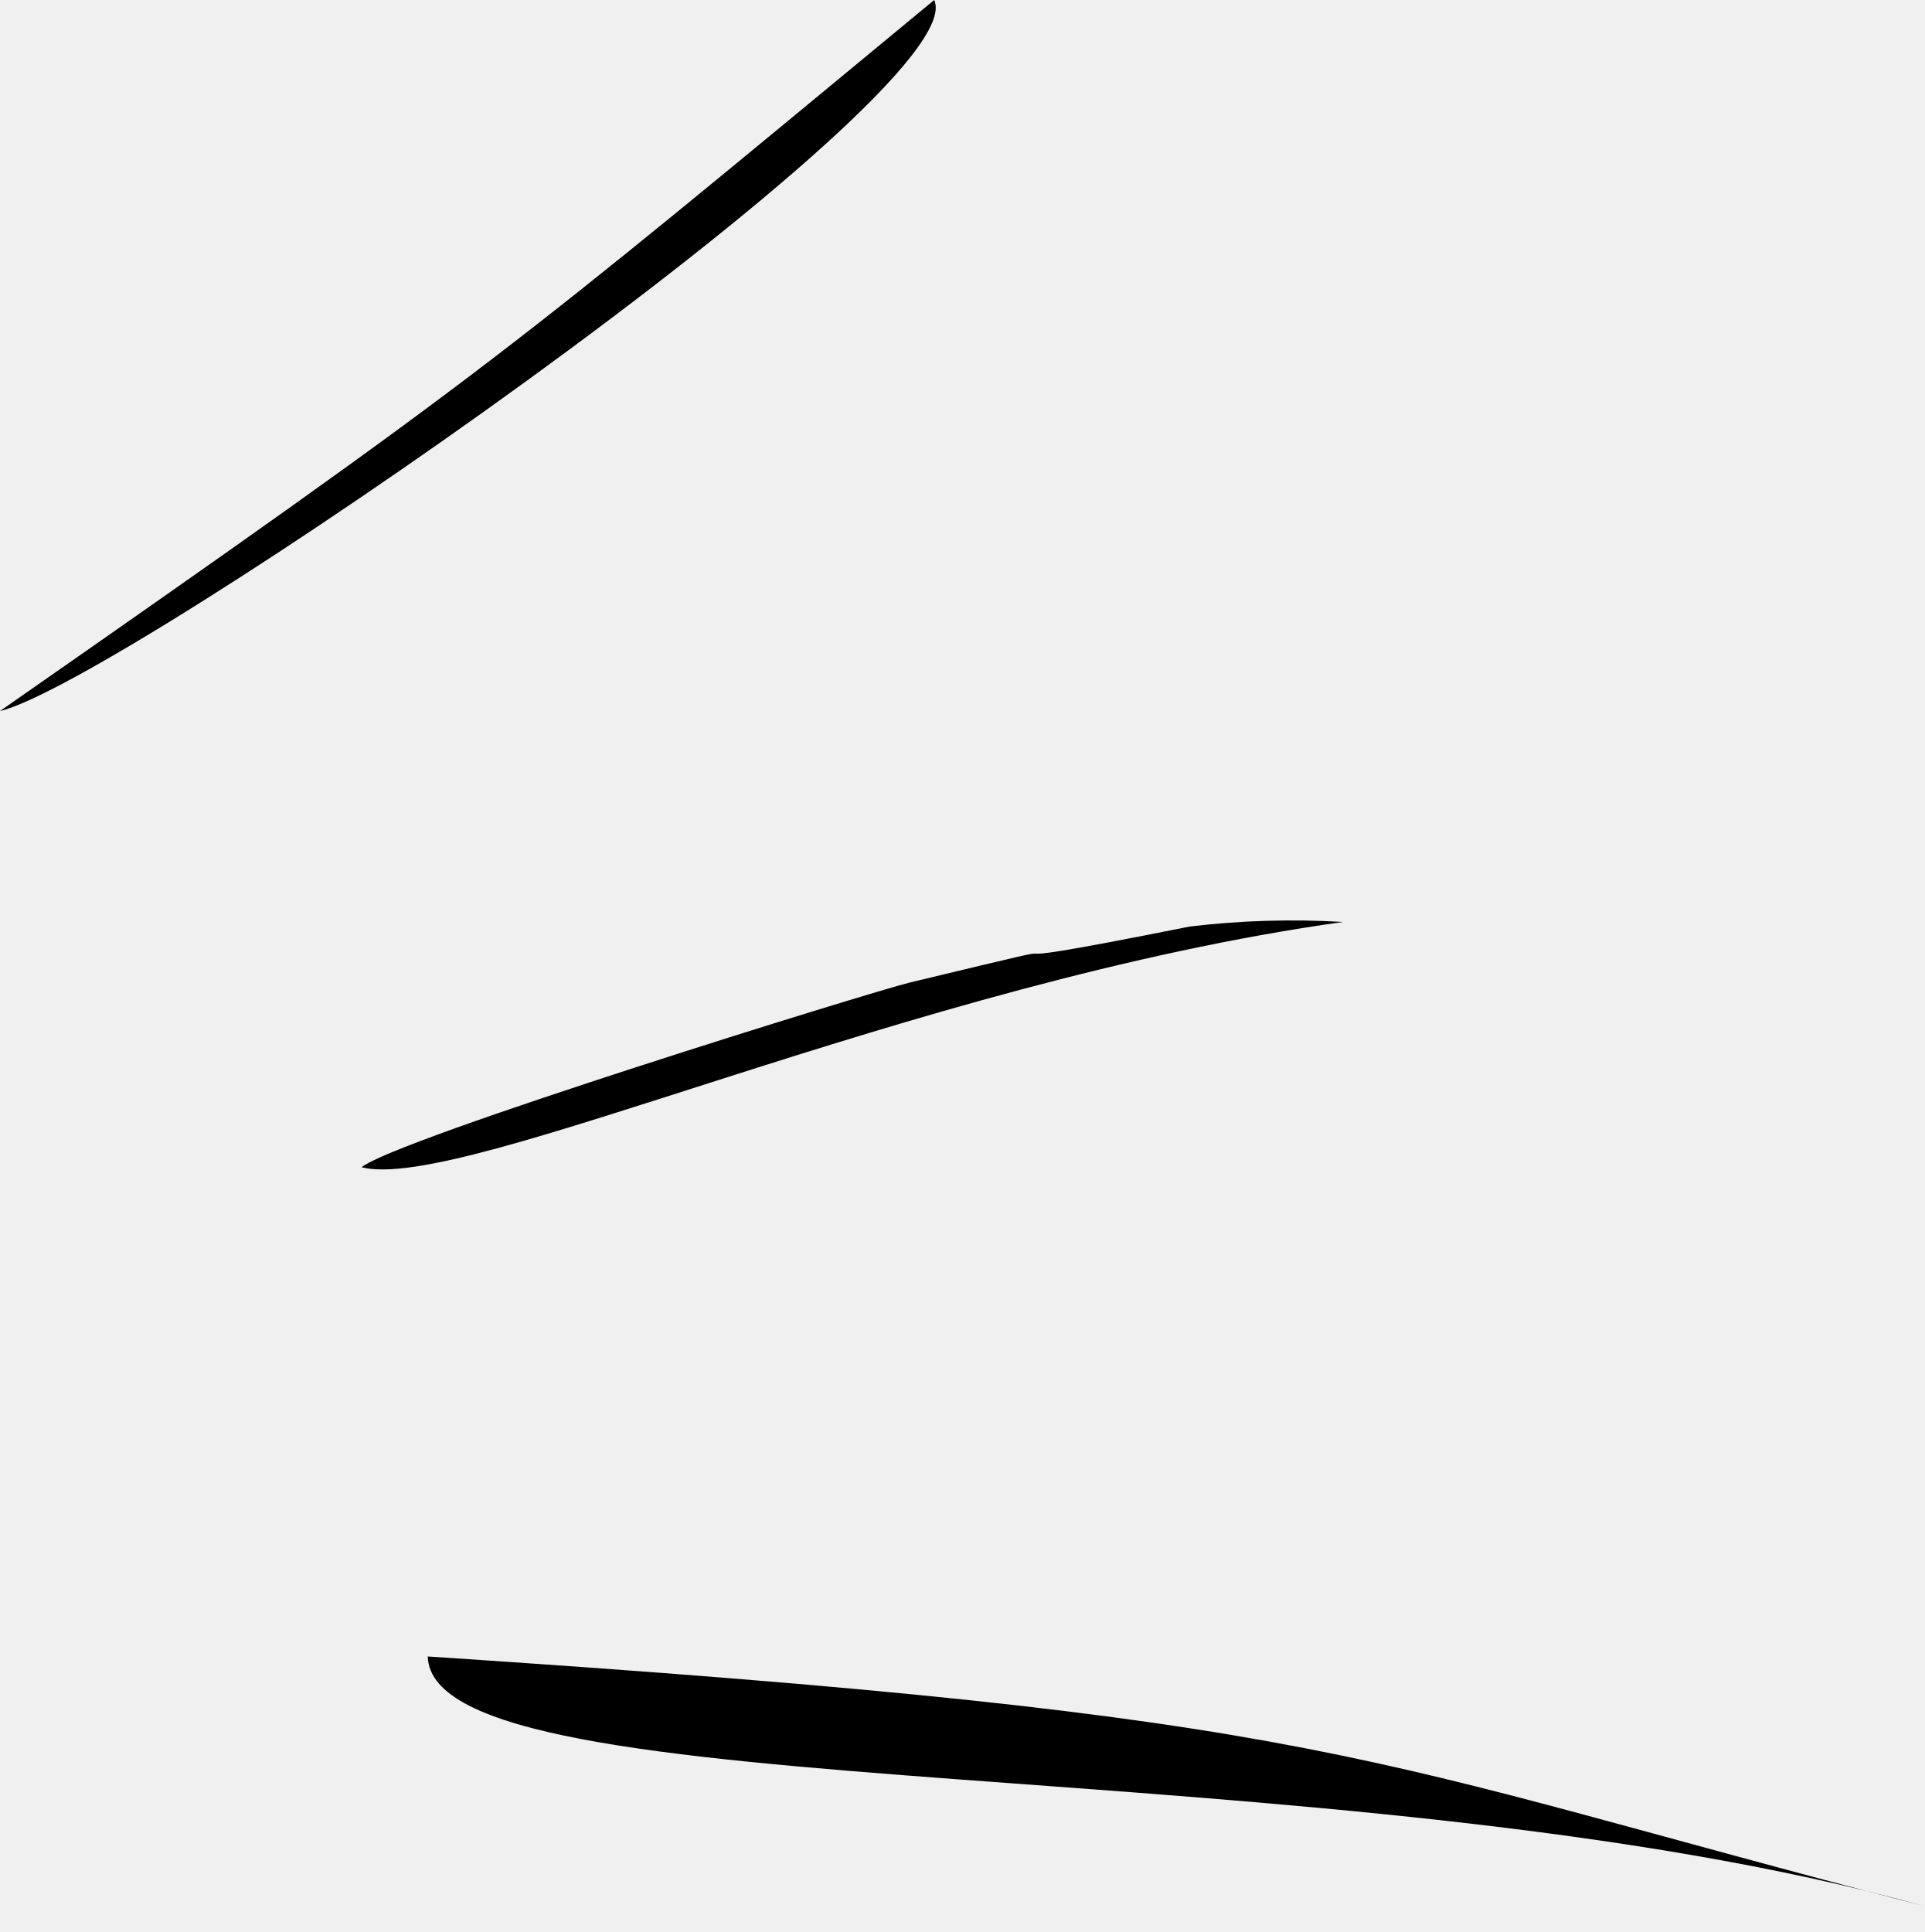
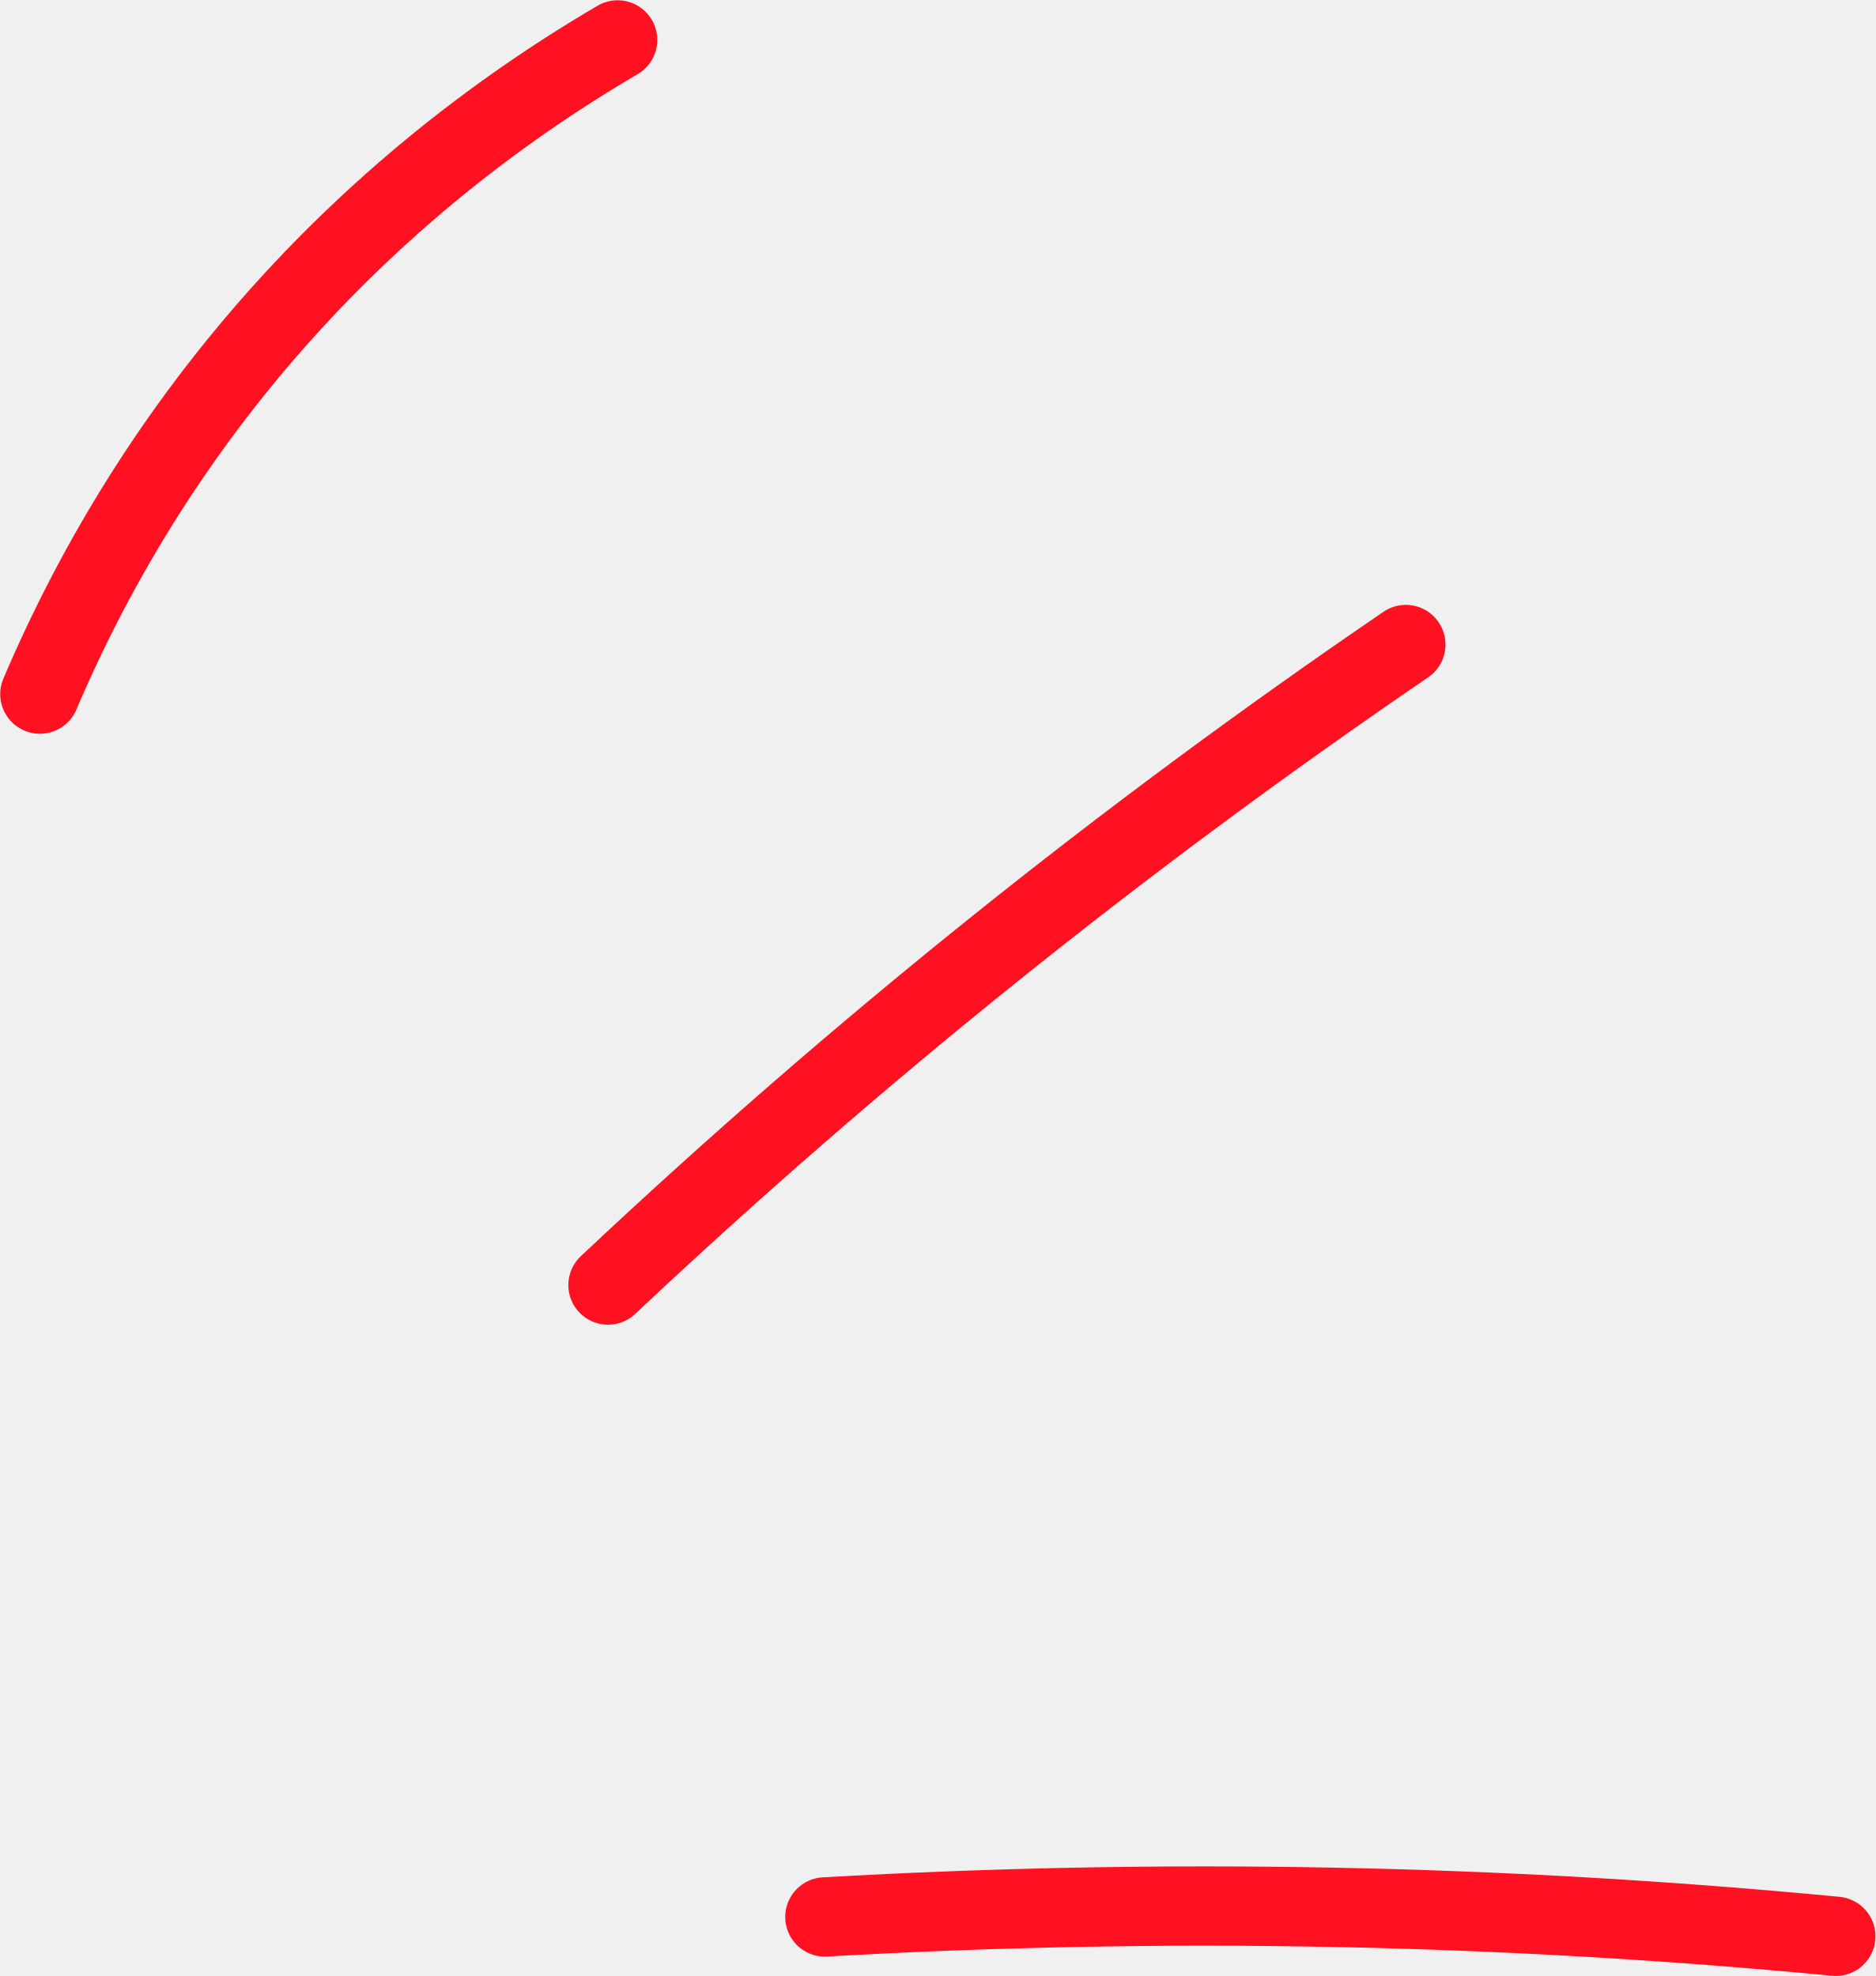
- <svg xmlns="http://www.w3.org/2000/svg" id="svg404" version="1.1" viewBox="0 0 51.1 51.286" height="51.286" width="51.1">
-   <defs id="defs408" />
-   <g id="g402" transform="translate(-1015.978 -3662.617)">
-     <path id="path396" d="m 1027.334,3706.589 c 24.337,1.597 24.509,2.686 39.744,6.632 -15.481,-4.32 -39.641,-2.45 -39.744,-6.632 z" />
-     <path id="path398" d="m 1015.978,3681.492 c 13.217,-9.217 13.341,-9.403 24.8,-18.875 1.131,2.467 -21.628,18.139 -24.8,18.875 z" />
-     <path id="path400" d="m 1025.577,3693.603 c 0.875,-0.736 13.569,-4.67 14.565,-4.907 6.417,-1.542 0,0 7.42,-1.484 1.35,-0.161 2.712,-0.202 4.069,-0.121 -11.489,1.605 -23.365,7.2 -26.054,6.511 z" />
+ <svg xmlns="http://www.w3.org/2000/svg" id="svg952" version="1.1" viewBox="0 0 12.518 13.188" height="13.188mm" width="12.518mm">
+   <defs id="defs946" />
+   <g transform="translate(-64.80049,-136.1918)" id="layer1">
+     <g style="display:inline;fill:#ffff;paint-order:stroke markers fill" id="g1317" transform="matrix(0.3527778,0,0,-0.3527778,65.61479,141.1449)">
+       <path d="M 9.374,13.285 C 4.467,10.409 0.675,6.146 -1.554,0.909" style="opacity:1;fill:none;fill-opacity:1;fill-rule:nonzero;stroke:#f12;stroke-width:1.5;stroke-linecap:round;stroke-miterlimit:4;stroke-dasharray:none;stroke-opacity:1;paint-order:stroke fill markers" id="path1319" />
+     </g>
+     <g style="display:inline;fill:#fff;paint-order:stroke markers fill" id="g1321" transform="matrix(0.3527778,0,0,-0.3527778,70.30476,149.6206)">
+       <path d="M 19.121,1.434 C 12.75,2.044 6.389,2.166 0,1.8" style="opacity:1;fill:none;fill-opacity:1;fill-rule:nonzero;stroke:#f12;stroke-width:1.5;stroke-linecap:round;stroke-miterlimit:4;stroke-dasharray:none;stroke-opacity:1;paint-order:stroke fill markers" id="path1323" />
+     </g>
+     <g style="display:inline;fill:#fff;paint-order:stroke markers fill" id="g1325" transform="matrix(0.3527778,0,0,-0.3527778,69.30621,145.2171)">
+       <path d="M 13.819,13.39 C 8.474,9.743 3.44,5.706 -1.272,1.272" style="opacity:1;fill:none;fill-opacity:1;fill-rule:nonzero;stroke:#f12;stroke-width:1.5;stroke-linecap:round;stroke-miterlimit:4;stroke-dasharray:none;stroke-opacity:1;paint-order:stroke fill markers" id="path1327" />
+     </g>
  </g>
</svg>
